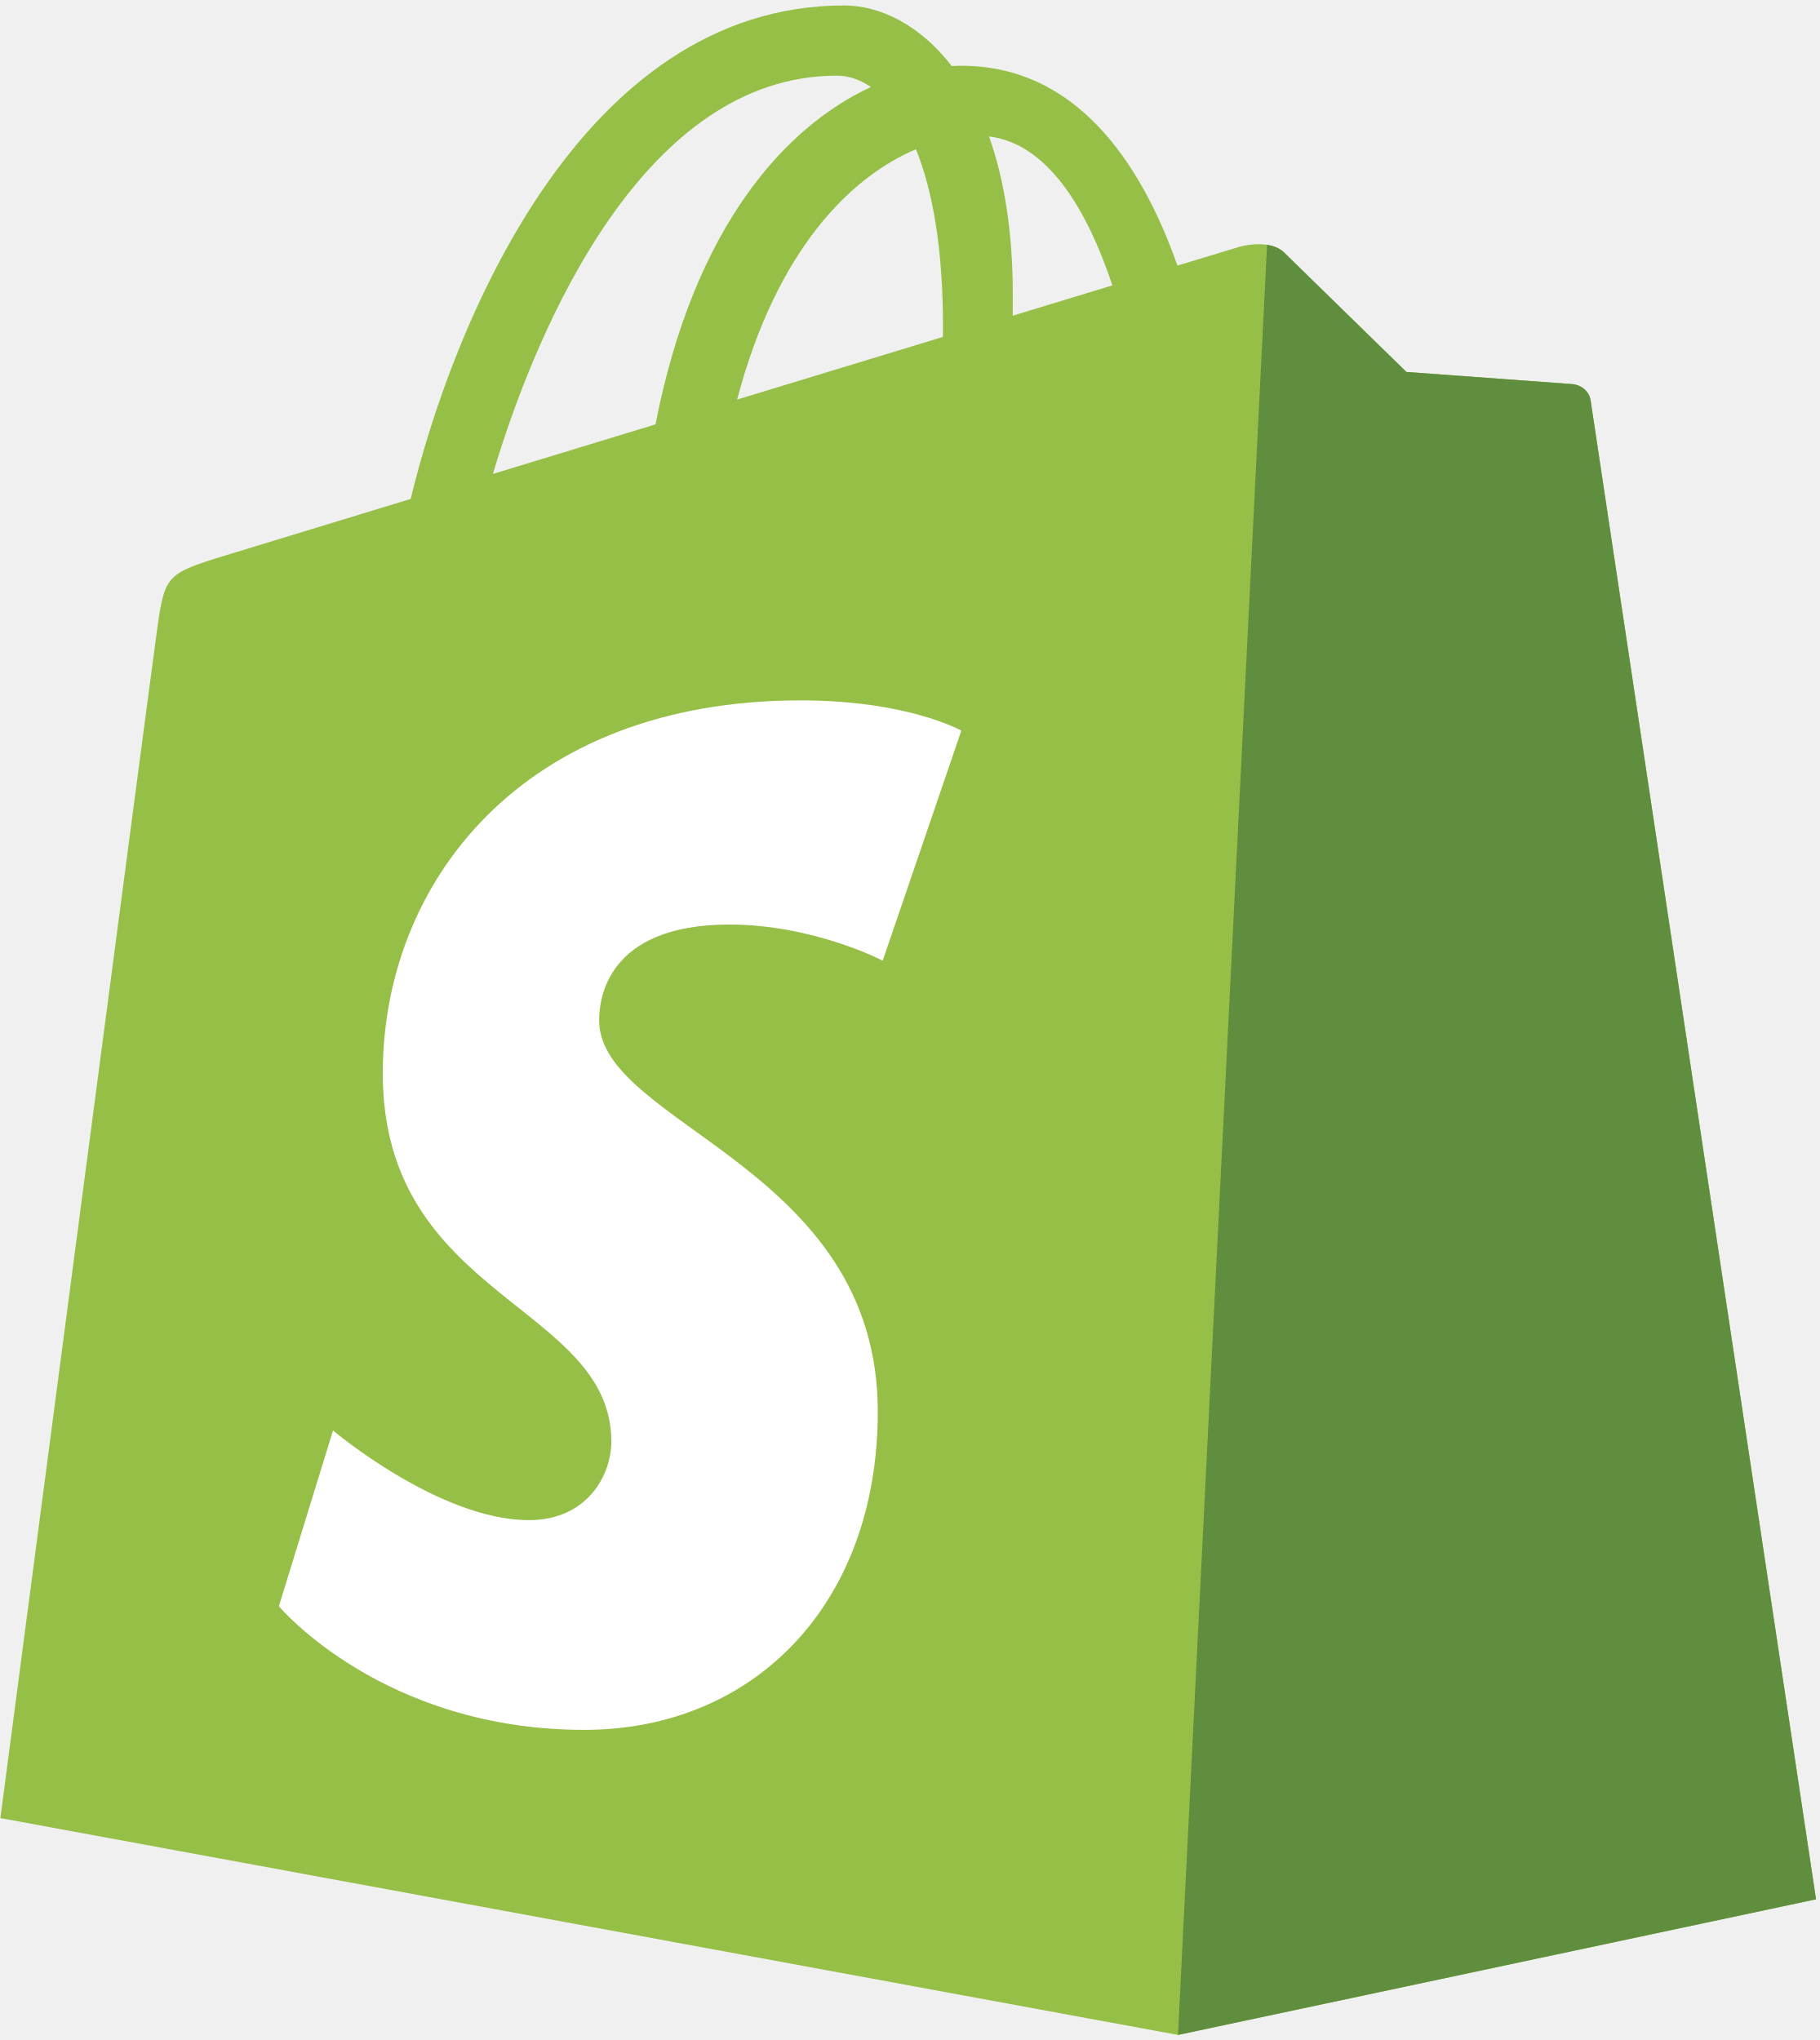
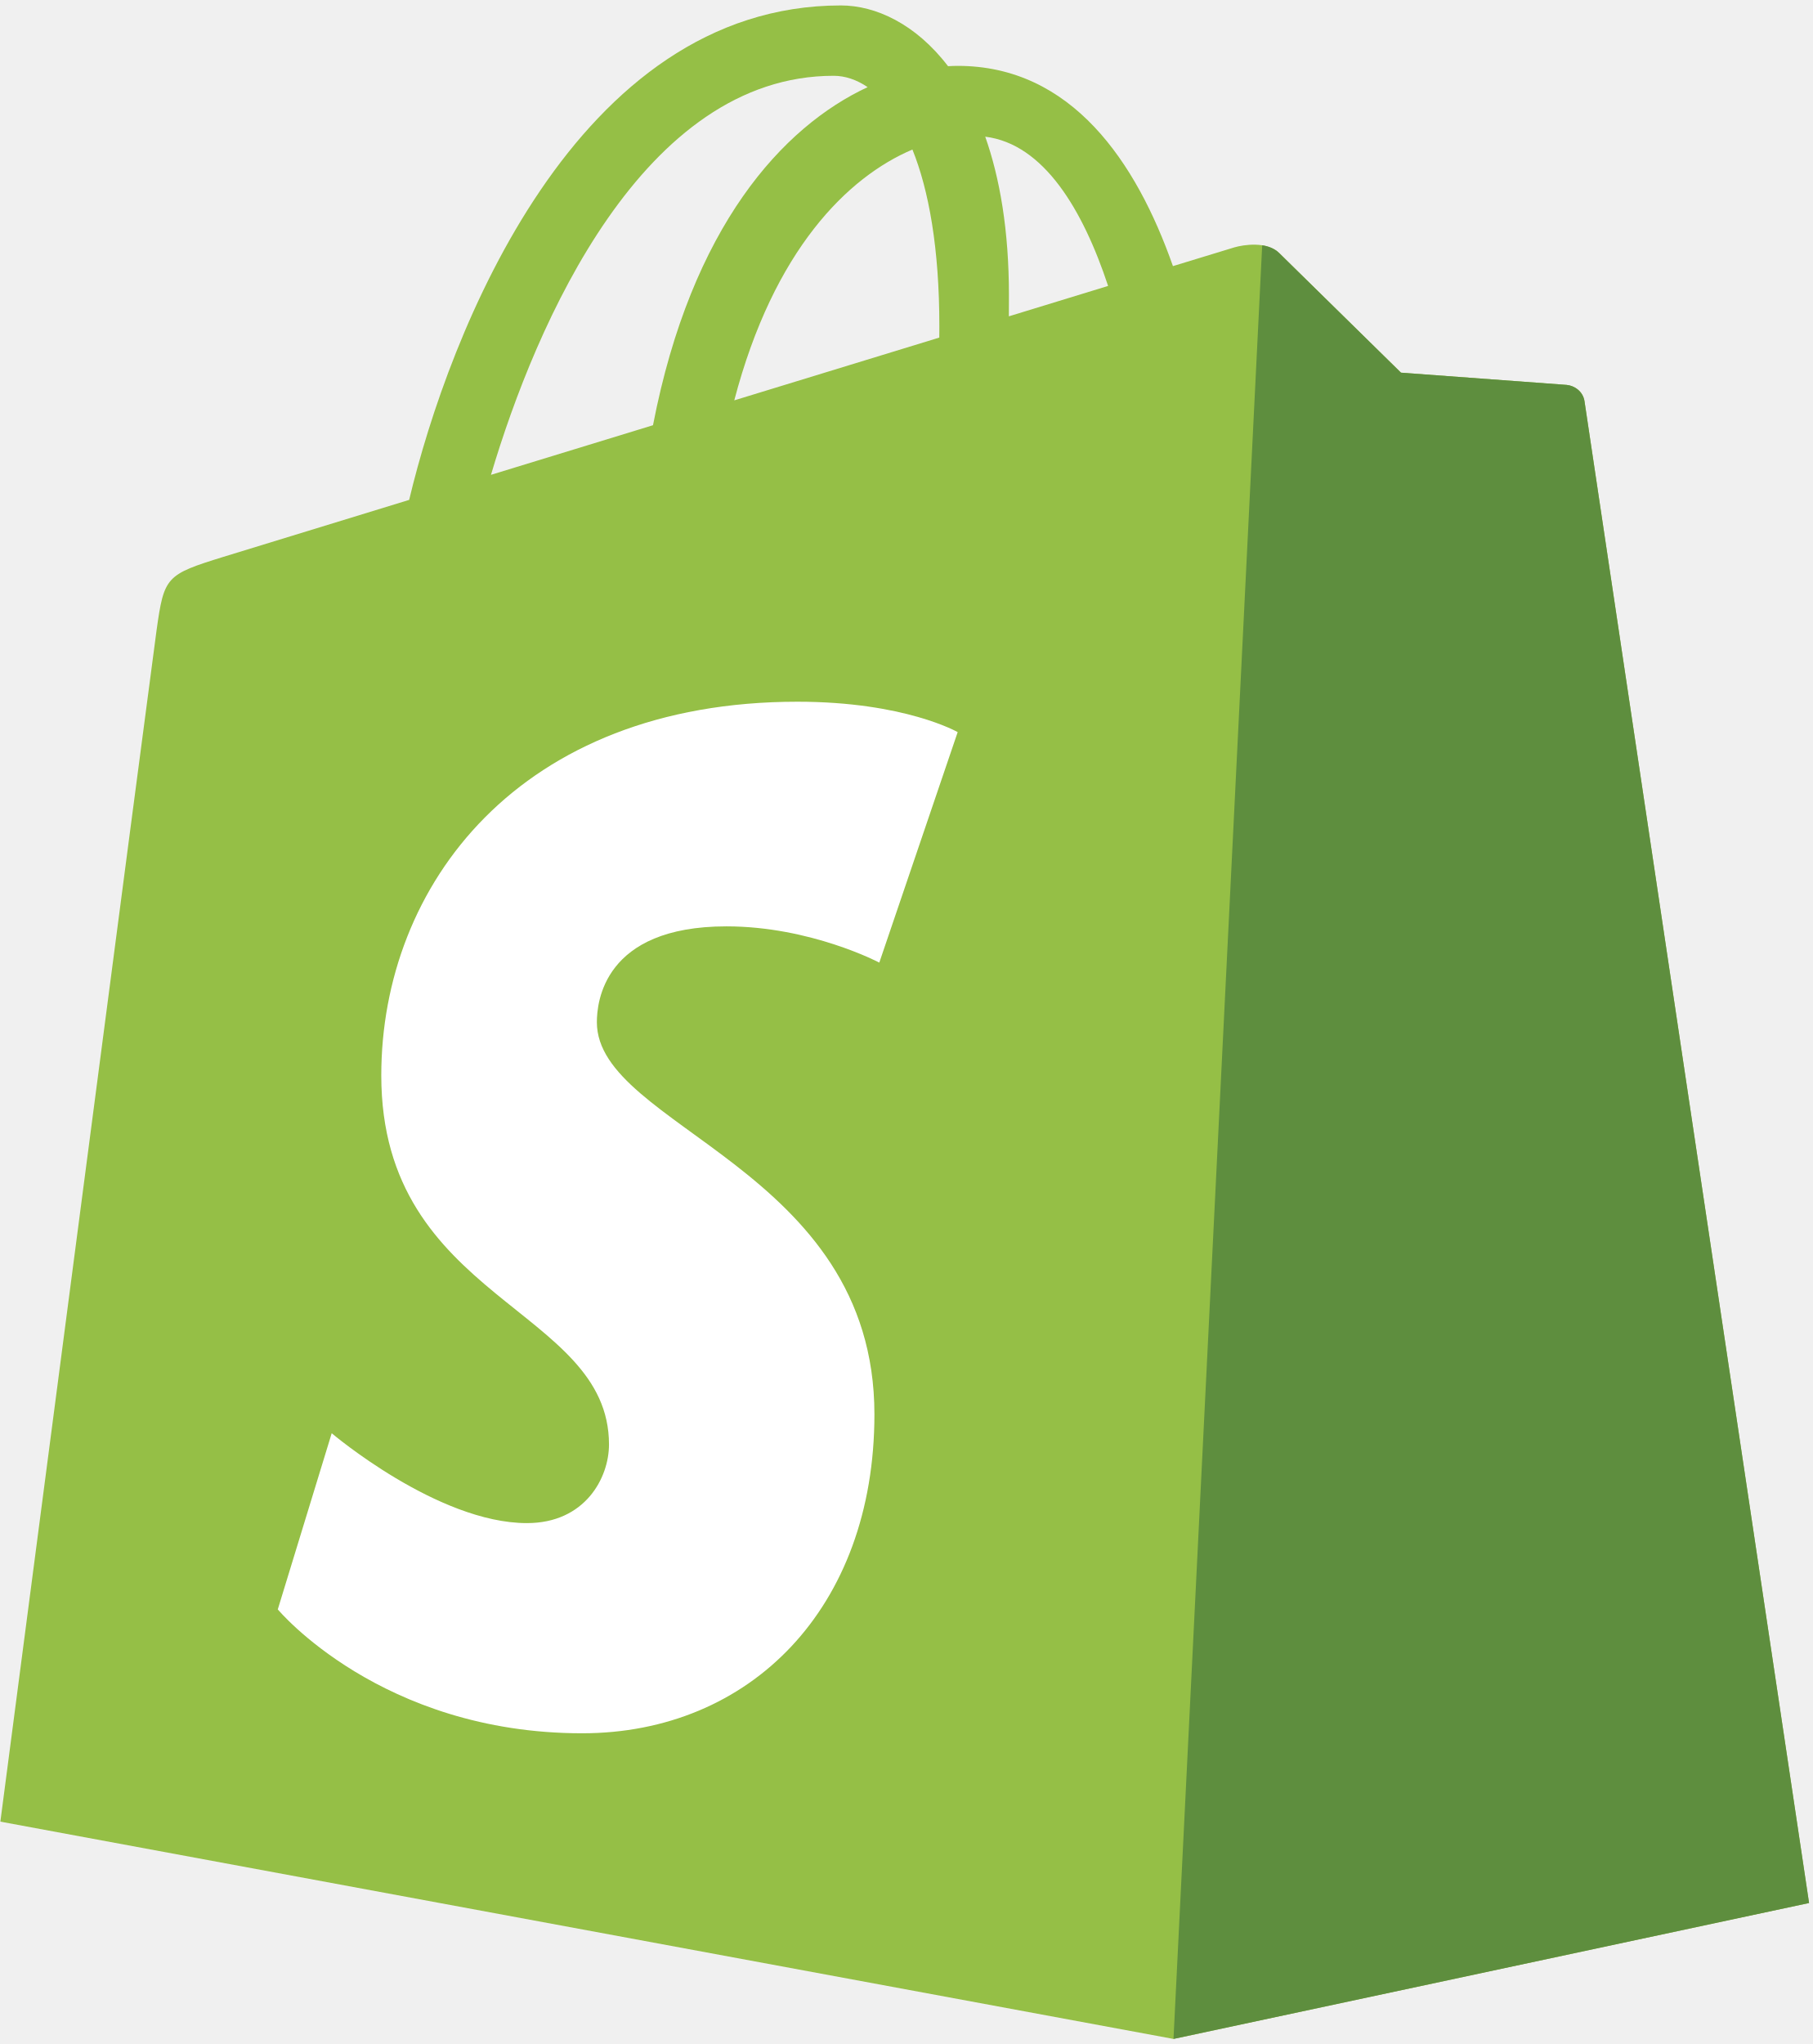
- <svg xmlns="http://www.w3.org/2000/svg" width="33" height="37" viewBox="0 0 33 37" fill="none">
-   <path d="M28.845 7.266C28.819 7.081 28.654 6.978 28.518 6.967C28.382 6.956 25.504 6.746 25.504 6.746C25.504 6.746 23.505 4.795 23.286 4.58C23.066 4.364 22.637 4.429 22.471 4.478C22.447 4.485 22.034 4.61 21.352 4.817C20.685 2.928 19.506 1.193 17.433 1.193C17.376 1.193 17.317 1.195 17.258 1.198C16.669 0.432 15.938 0.099 15.308 0.099C10.479 0.099 8.172 6.033 7.448 9.049C5.572 9.621 4.239 10.027 4.069 10.08C3.021 10.403 2.988 10.435 2.851 11.405C2.747 12.14 0.007 32.975 0.007 32.975L21.361 36.908L32.932 34.448C32.932 34.448 28.87 7.451 28.845 7.266H28.845ZM20.172 5.176L18.365 5.726C18.366 5.601 18.366 5.477 18.366 5.343C18.366 4.169 18.201 3.224 17.935 2.474C19.003 2.606 19.714 3.801 20.172 5.176ZM16.61 2.707C16.907 3.439 17.1 4.489 17.1 5.905C17.1 5.978 17.099 6.044 17.099 6.111C15.923 6.469 14.646 6.857 13.367 7.247C14.085 4.521 15.432 3.204 16.61 2.707ZM15.175 1.372C15.383 1.372 15.594 1.442 15.794 1.578C14.247 2.294 12.588 4.097 11.887 7.697L8.938 8.596C9.758 5.849 11.706 1.372 15.175 1.372H15.175Z" fill="#95BF46" />
-   <path d="M28.518 6.967C28.382 6.956 25.504 6.746 25.504 6.746C25.504 6.746 23.505 4.795 23.286 4.579C23.203 4.499 23.093 4.458 22.977 4.44L21.362 36.908L32.932 34.448C32.932 34.448 28.87 7.451 28.845 7.266C28.819 7.081 28.654 6.978 28.518 6.967Z" fill="#5E8E3E" />
-   <path d="M17.433 13.252L16.007 17.424C16.007 17.424 14.757 16.769 13.225 16.769C10.978 16.769 10.865 18.154 10.865 18.504C10.865 20.409 15.918 21.139 15.918 25.603C15.918 29.114 13.652 31.375 10.597 31.375C6.932 31.375 5.057 29.133 5.057 29.133L6.039 25.945C6.039 25.945 7.965 27.571 9.591 27.571C10.654 27.571 11.086 26.748 11.086 26.148C11.086 23.662 6.941 23.551 6.941 19.467C6.941 16.029 9.451 12.703 14.517 12.703C16.469 12.703 17.433 13.252 17.433 13.252Z" fill="white" />
+ <svg xmlns="http://www.w3.org/2000/svg" width="55" height="62" viewBox="0 0 55 62" fill="none">
+   <path d="M48.075 12.175C48.031 11.865 47.757 11.693 47.529 11.675C47.303 11.656 42.506 11.304 42.506 11.304C42.506 11.304 39.175 8.036 38.809 7.674C38.444 7.312 37.729 7.422 37.452 7.503C37.411 7.515 36.724 7.724 35.587 8.072C34.475 4.907 32.511 1.998 29.056 1.998C28.96 1.998 28.862 2.002 28.764 2.008C27.782 0.723 26.564 0.165 25.513 0.165C17.465 0.165 13.62 10.11 12.414 15.163C9.287 16.121 7.065 16.802 6.781 16.89C5.035 17.431 4.98 17.486 4.751 19.111C4.579 20.342 0.011 55.255 0.011 55.255L35.602 61.846L54.887 57.723C54.887 57.723 48.117 12.485 48.075 12.175H48.075ZM33.62 8.673L30.609 9.595C30.61 9.385 30.611 9.178 30.611 8.953C30.611 6.986 30.335 5.402 29.892 4.146C31.672 4.367 32.857 6.369 33.62 8.673ZM27.683 4.536C28.178 5.762 28.5 7.521 28.5 9.895C28.5 10.017 28.499 10.128 28.498 10.24C26.539 10.84 24.411 11.491 22.278 12.144C23.476 7.575 25.721 5.369 27.683 4.536ZM25.292 2.299C25.639 2.299 25.989 2.416 26.324 2.643C23.745 3.843 20.98 6.865 19.812 12.898L14.896 14.403C16.264 9.801 19.511 2.299 25.292 2.299H25.292Z" fill="#95BF46" />
+   <path d="M47.529 11.675C47.303 11.656 42.506 11.304 42.506 11.304C42.506 11.304 39.175 8.036 38.809 7.674C38.672 7.539 38.488 7.47 38.295 7.44L35.604 61.846L54.887 57.723C54.887 57.723 48.117 12.485 48.074 12.175C48.031 11.865 47.757 11.693 47.529 11.675Z" fill="#5E8E3E" />
+   <path d="M29.056 22.207L26.678 29.198C26.678 29.198 24.595 28.099 22.041 28.099C18.297 28.099 18.109 30.421 18.109 31.006C18.109 34.199 26.53 35.423 26.53 42.902C26.53 48.786 22.754 52.575 17.662 52.575C11.553 52.575 8.428 48.817 8.428 48.817L10.064 43.474C10.064 43.474 13.276 46.2 15.986 46.2C17.757 46.2 18.477 44.822 18.477 43.815C18.477 39.65 11.568 39.464 11.568 32.62C11.568 26.86 15.751 21.285 24.195 21.285C27.449 21.285 29.056 22.207 29.056 22.207Z" fill="white" />
</svg>
